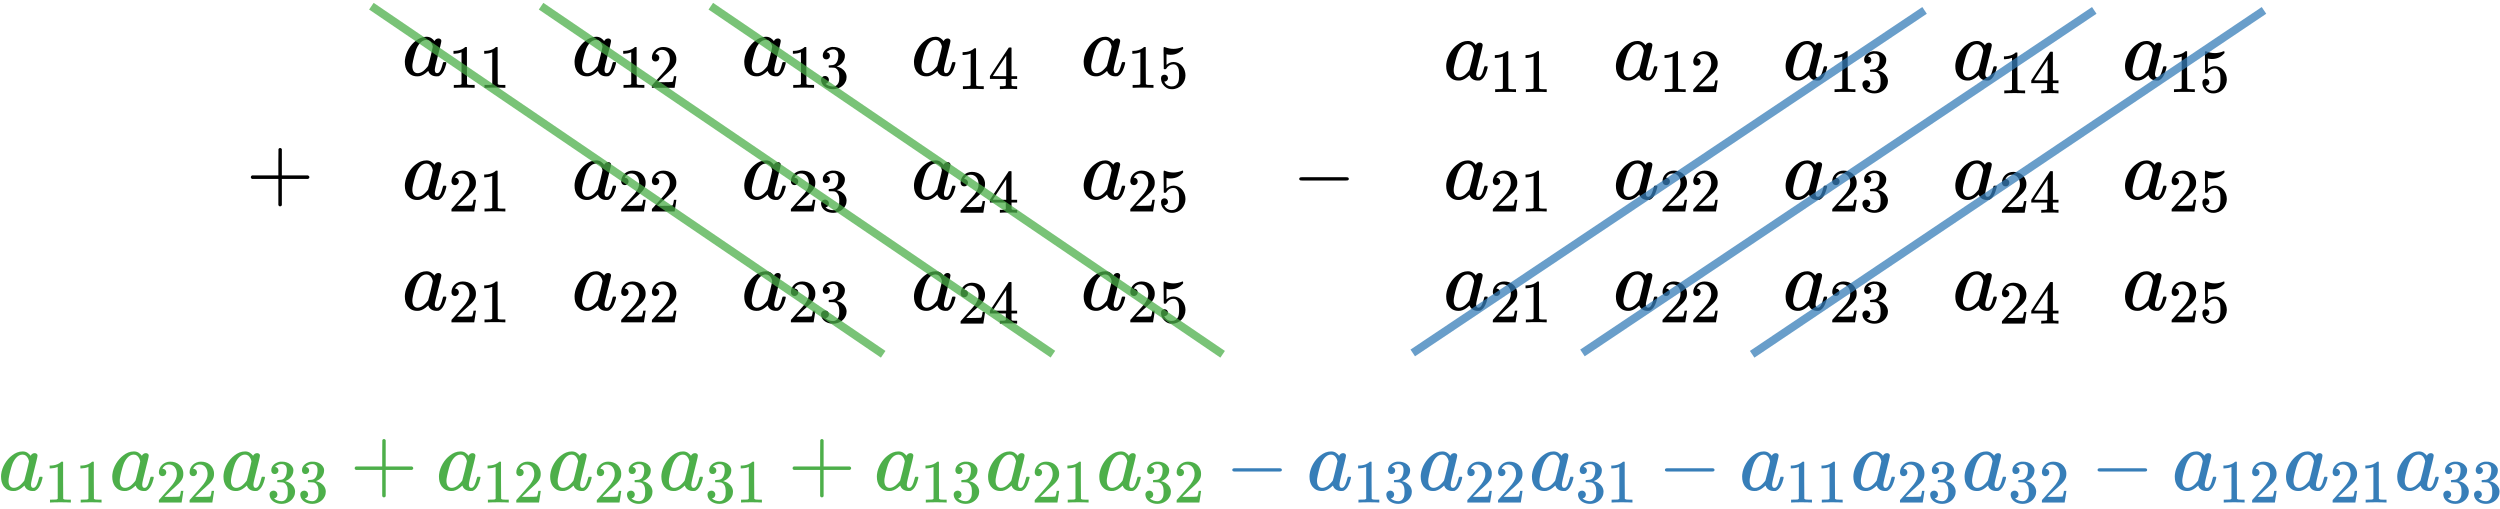
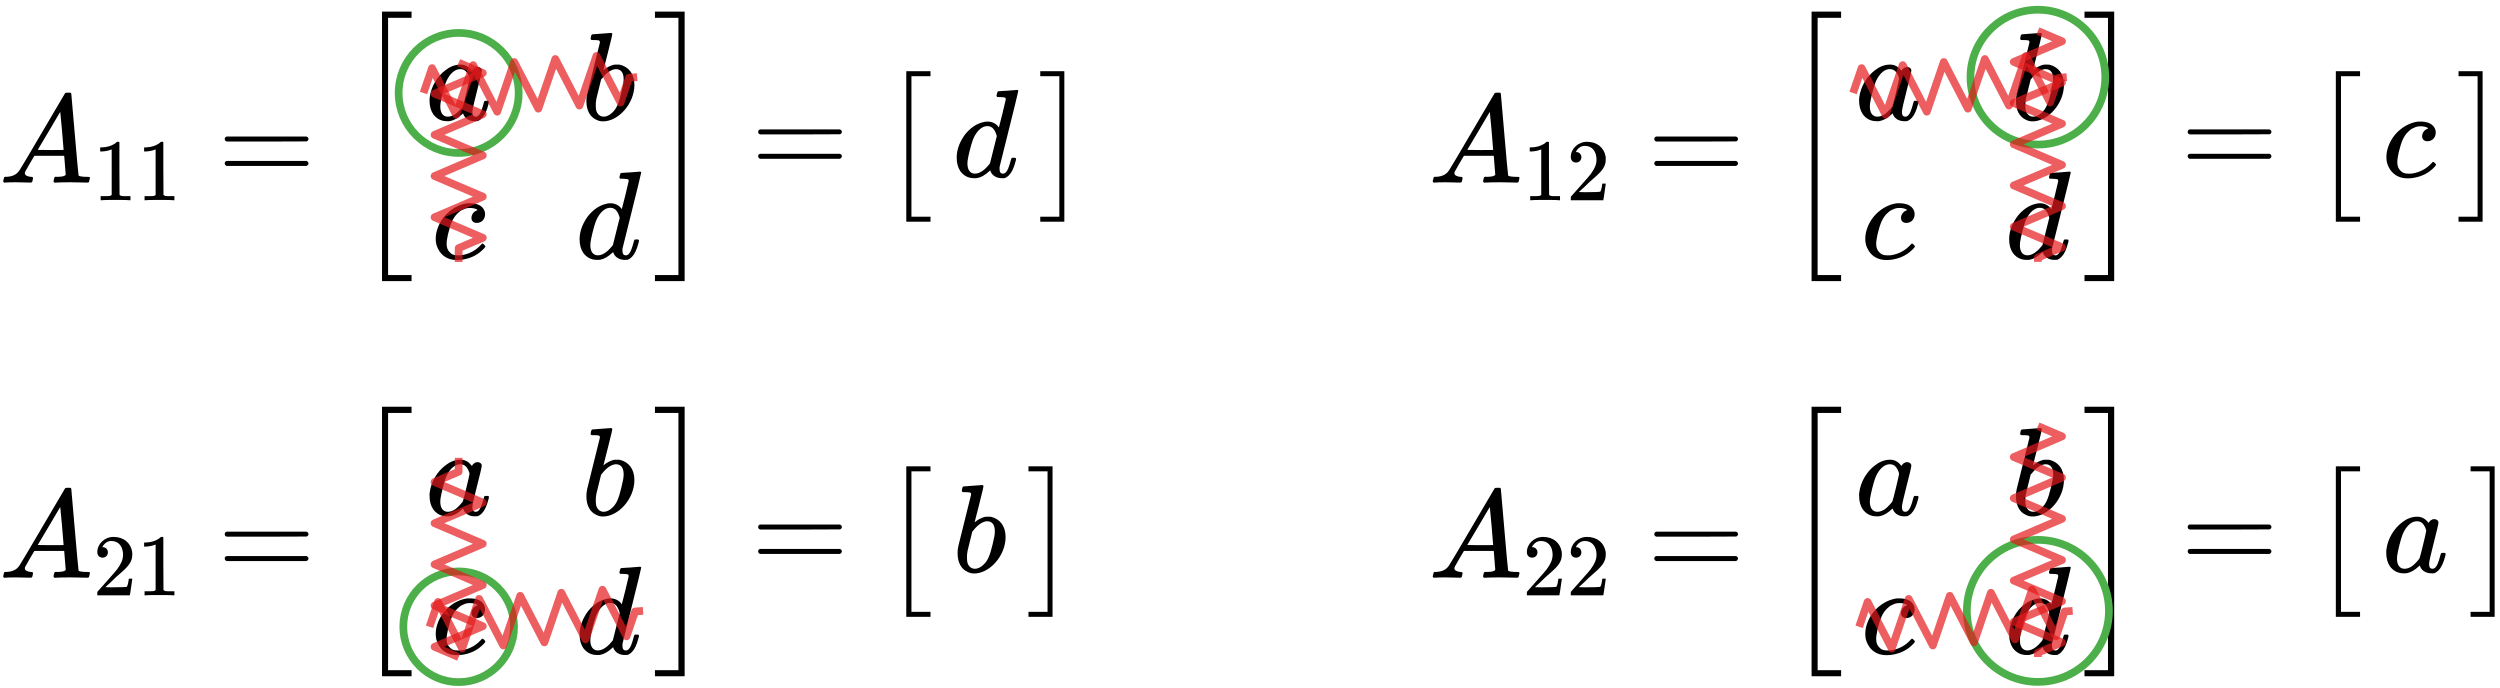
- <svg xmlns="http://www.w3.org/2000/svg" xmlns:xlink="http://www.w3.org/1999/xlink" width="369pt" height="75pt" viewBox="0 0 369 75" version="1.1">
+ <svg xmlns="http://www.w3.org/2000/svg" xmlns:xlink="http://www.w3.org/1999/xlink" width="258pt" height="71pt" viewBox="0 0 258 71" version="1.1">
  <defs>
    <g>
      <symbol overflow="visible" id="glyph0-0">
        <path style="stroke:none;" d="M 0.641 0 L 2.594 0 L 2.594 -6.906 L 0.641 -6.906 Z M 1.297 -0.641 L 1.297 -6.25 L 1.938 -6.25 L 1.938 -0.641 Z M 1.297 -0.641 " />
      </symbol>
      <symbol overflow="visible" id="glyph0-1">
+         <path style="stroke:none;" d="M 0.547 0 L 0.641 0 C 0.906 -0.031 1.344 -0.031 1.828 -0.031 C 2.312 -0.031 2.812 0 3.25 0 C 3.438 0 3.453 -0.047 3.5 -0.281 C 3.516 -0.359 3.531 -0.422 3.531 -0.469 C 3.531 -0.562 3.469 -0.594 3.297 -0.594 C 2.984 -0.625 2.688 -0.734 2.688 -0.969 C 2.688 -1.016 2.703 -1.094 2.75 -1.172 C 2.766 -1.219 2.984 -1.594 3.219 -2 L 3.672 -2.766 L 6.75 -2.766 L 6.906 -0.812 C 6.781 -0.625 6.438 -0.609 6.078 -0.594 L 5.812 -0.594 L 5.766 -0.562 C 5.734 -0.516 5.719 -0.484 5.688 -0.344 C 5.625 -0.094 5.641 -0.094 5.734 0 L 5.891 0 C 6.266 -0.031 6.875 -0.031 7.484 -0.031 C 8.109 -0.031 8.625 0 9.125 0 C 9.312 0 9.312 -0.047 9.359 -0.281 C 9.391 -0.391 9.406 -0.438 9.406 -0.469 C 9.406 -0.594 9.328 -0.594 9.078 -0.594 C 8.766 -0.594 8.297 -0.625 8.234 -0.734 C 8.188 -0.797 7.5 -9.109 7.484 -9.141 C 7.484 -9.203 7.438 -9.234 7.406 -9.281 L 7.188 -9.281 C 6.891 -9.281 6.859 -9.281 6.781 -9.125 C 6.656 -8.953 2.25 -1.375 2.125 -1.25 C 1.844 -0.828 1.422 -0.625 0.797 -0.594 L 0.625 -0.594 L 0.562 -0.562 C 0.547 -0.516 0.453 -0.219 0.453 -0.141 C 0.453 -0.078 0.5 -0.031 0.547 0 Z M 6.688 -3.375 C 6.688 -3.359 6.078 -3.359 5.344 -3.359 L 4.016 -3.375 L 5.188 -5.344 C 6.234 -7.125 6.344 -7.312 6.344 -7.281 C 6.359 -7.266 6.688 -3.578 6.688 -3.375 Z M 6.688 -3.375 " />
+       </symbol>
+       <symbol overflow="visible" id="glyph0-2">
        <path style="stroke:none;" d="M 6.312 -1.984 L 6.25 -1.984 C 6.062 -1.984 6.078 -1.969 6 -1.703 C 5.812 -1 5.672 -0.641 5.469 -0.453 C 5.375 -0.391 5.312 -0.344 5.203 -0.344 C 4.906 -0.344 4.844 -0.562 4.844 -0.875 C 4.844 -1.328 5.812 -4.75 5.812 -5.109 C 5.812 -5.328 5.594 -5.469 5.391 -5.469 C 5.109 -5.469 4.906 -5.297 4.797 -5.078 C 4.516 -5.422 4.188 -5.719 3.625 -5.719 C 3.016 -5.719 2.5 -5.484 2.047 -5.125 C 1.25 -4.531 0.562 -3.453 0.438 -2.312 C 0.422 -2.234 0.422 -2.141 0.422 -2.031 C 0.422 -1.406 0.547 -0.984 0.812 -0.578 C 1.125 -0.188 1.531 0.125 2.234 0.125 C 2.359 0.125 2.469 0.125 2.547 0.109 C 2.969 0.031 3.375 -0.219 3.781 -0.594 C 3.875 -0.672 3.875 -0.688 3.891 -0.656 C 3.891 -0.641 3.922 -0.562 3.953 -0.5 C 4.141 -0.125 4.547 0.125 5.094 0.125 C 5.281 0.125 5.297 0.125 5.406 0.109 C 5.562 0.031 5.672 -0.031 5.812 -0.172 C 6.094 -0.453 6.328 -0.922 6.516 -1.672 C 6.547 -1.781 6.547 -1.828 6.547 -1.859 C 6.547 -1.984 6.5 -1.984 6.312 -1.984 Z M 1.531 -1.375 C 1.531 -1.484 1.547 -1.578 1.547 -1.672 C 1.609 -2.141 1.891 -3.297 2.078 -3.797 C 2.312 -4.438 2.844 -5.25 3.594 -5.25 C 3.984 -5.25 4.234 -5.031 4.406 -4.688 C 4.453 -4.578 4.547 -4.359 4.547 -4.25 C 4.547 -4.109 3.906 -1.484 3.859 -1.422 C 3.797 -1.297 3.344 -0.797 3.125 -0.641 C 2.844 -0.438 2.562 -0.344 2.312 -0.344 C 1.781 -0.344 1.531 -0.781 1.531 -1.375 Z M 1.531 -1.375 " />
+       </symbol>
+       <symbol overflow="visible" id="glyph0-3">
+         <path style="stroke:none;" d="M 1.156 -8.844 C 1.125 -8.844 1.094 -8.828 1.078 -8.812 C 1.031 -8.781 1.016 -8.75 0.984 -8.594 C 0.938 -8.391 0.938 -8.344 1 -8.297 C 1.031 -8.25 1.031 -8.25 1.312 -8.25 C 1.688 -8.234 1.938 -8.281 1.906 -7.984 C 1.906 -7.969 0.594 -2.703 0.594 -2.688 C 0.531 -2.391 0.516 -2.234 0.516 -1.938 C 0.516 -1 0.891 -0.312 1.531 -0.031 C 1.766 0.094 1.984 0.141 2.234 0.141 C 3.812 0.141 5.469 -1.672 5.469 -3.625 C 5.469 -4.766 4.875 -5.484 3.984 -5.703 C 3.906 -5.719 3.797 -5.719 3.672 -5.719 C 3.531 -5.719 3.422 -5.719 3.344 -5.703 C 3.016 -5.625 2.641 -5.438 2.359 -5.203 C 2.312 -5.156 2.281 -5.141 2.281 -5.172 C 2.281 -5.188 2.5 -6.016 2.75 -7.016 C 3.141 -8.547 3.188 -8.812 3.188 -8.875 C 3.188 -8.953 3.109 -8.984 3.031 -8.984 C 3 -8.984 1.172 -8.844 1.156 -8.844 Z M 4.359 -4.203 C 4.359 -3.859 4.297 -3.562 4.125 -2.844 C 3.828 -1.625 3.609 -1.156 3.172 -0.75 C 2.891 -0.484 2.578 -0.344 2.312 -0.344 C 2.109 -0.344 1.938 -0.406 1.781 -0.547 C 1.547 -0.781 1.484 -1.016 1.484 -1.484 C 1.484 -1.75 1.484 -1.859 1.547 -2.203 C 1.594 -2.406 2.016 -4.109 2.031 -4.172 C 2.047 -4.188 2.078 -4.25 2.141 -4.297 C 2.531 -4.812 2.984 -5.141 3.406 -5.234 C 3.453 -5.234 3.516 -5.25 3.562 -5.25 C 4.141 -5.25 4.359 -4.812 4.359 -4.203 Z M 4.359 -4.203 " />
+       </symbol>
+       <symbol overflow="visible" id="glyph0-4">
+         <path style="stroke:none;" d="M 5.266 -1.562 C 5.219 -1.562 5.188 -1.531 5.109 -1.438 C 4.594 -0.859 3.906 -0.484 3.109 -0.359 C 3 -0.344 2.844 -0.344 2.703 -0.344 C 2.297 -0.344 2.094 -0.438 1.906 -0.641 C 1.672 -0.859 1.562 -1.125 1.562 -1.547 C 1.562 -1.797 1.625 -2.125 1.703 -2.516 C 1.984 -3.672 2.219 -4.203 2.672 -4.656 C 2.844 -4.828 3.016 -4.969 3.219 -5.047 C 3.5 -5.188 3.672 -5.234 3.969 -5.234 C 4.531 -5.234 4.75 -5.047 4.75 -5.016 L 4.734 -5 C 4.734 -5 4.656 -4.969 4.594 -4.938 C 4.312 -4.812 4.125 -4.5 4.125 -4.203 C 4.125 -3.891 4.344 -3.688 4.656 -3.688 C 5.172 -3.688 5.531 -4.062 5.531 -4.594 C 5.531 -5.016 5.266 -5.391 4.812 -5.578 C 4.562 -5.672 4.266 -5.719 3.969 -5.719 C 3.891 -5.719 3.797 -5.719 3.719 -5.719 C 2.438 -5.562 1.188 -4.578 0.688 -3.281 C 0.516 -2.844 0.438 -2.469 0.438 -2.062 C 0.438 -1.625 0.516 -1.328 0.688 -1 C 1.016 -0.328 1.672 0.141 2.609 0.141 C 2.781 0.141 2.984 0.125 3.125 0.109 C 3.906 0 4.609 -0.297 5.156 -0.797 C 5.297 -0.922 5.562 -1.172 5.562 -1.266 C 5.562 -1.328 5.344 -1.562 5.266 -1.562 Z M 5.266 -1.562 " />
+       </symbol>
+       <symbol overflow="visible" id="glyph0-5">
+         <path style="stroke:none;" d="M 5.672 -8.906 C 5.188 -8.891 4.766 -8.844 4.734 -8.844 C 4.641 -8.844 4.609 -8.75 4.578 -8.594 C 4.5 -8.312 4.531 -8.344 4.625 -8.25 L 4.891 -8.25 C 5.188 -8.234 5.344 -8.219 5.422 -8.188 C 5.484 -8.141 5.484 -8.094 5.484 -7.984 C 5.484 -7.906 4.812 -5.188 4.781 -5.125 C 4.781 -5.109 4.766 -5.109 4.719 -5.188 C 4.5 -5.5 4.062 -5.719 3.625 -5.719 C 3.453 -5.719 3.281 -5.703 3.094 -5.641 C 2.438 -5.484 1.828 -5.047 1.312 -4.422 C 0.875 -3.844 0.422 -2.984 0.422 -2.031 C 0.422 -1.406 0.547 -0.984 0.812 -0.578 C 1.125 -0.188 1.531 0.125 2.234 0.125 C 2.359 0.125 2.469 0.125 2.547 0.109 C 2.969 0.031 3.375 -0.219 3.781 -0.594 C 3.875 -0.672 3.875 -0.688 3.891 -0.656 C 3.891 -0.641 3.922 -0.562 3.953 -0.5 C 4.141 -0.125 4.547 0.125 5.094 0.125 C 5.281 0.125 5.297 0.125 5.406 0.109 C 5.562 0.031 5.672 -0.031 5.812 -0.172 C 6.094 -0.453 6.328 -0.922 6.516 -1.672 C 6.547 -1.781 6.547 -1.828 6.547 -1.875 C 6.547 -1.969 6.484 -1.984 6.312 -1.984 L 6.25 -1.984 C 6.062 -1.984 6.078 -1.969 6 -1.703 C 5.812 -1 5.672 -0.641 5.469 -0.453 C 5.375 -0.391 5.312 -0.344 5.203 -0.344 C 4.906 -0.344 4.844 -0.562 4.844 -0.875 C 4.844 -0.953 4.844 -1.016 4.859 -1.078 C 4.891 -1.25 6.781 -8.734 6.781 -8.891 C 6.781 -8.969 6.688 -8.984 6.625 -8.984 C 6.578 -8.984 6.156 -8.953 5.672 -8.906 Z M 4.562 -4.219 L 3.859 -1.406 L 3.75 -1.266 C 3.438 -0.875 2.891 -0.344 2.312 -0.344 C 1.781 -0.344 1.531 -0.781 1.531 -1.375 C 1.531 -1.484 1.547 -1.578 1.547 -1.672 C 1.609 -2.141 1.891 -3.297 2.078 -3.797 C 2.312 -4.438 2.844 -5.25 3.594 -5.25 C 4.156 -5.25 4.406 -4.781 4.562 -4.219 Z M 4.562 -4.219 " />
      </symbol>
      <symbol overflow="visible" id="glyph1-0">
        <path style="stroke:none;" d="M 0.453 0 L 1.812 0 L 1.812 -4.828 L 0.453 -4.828 Z M 0.906 -0.453 L 0.906 -4.375 L 1.359 -4.375 L 1.359 -0.453 Z M 0.906 -0.453 " />
      </symbol>
      <symbol overflow="visible" id="glyph1-1">
        <path style="stroke:none;" d="M 3.766 0 L 3.875 0 L 3.875 -0.422 L 3.328 -0.422 C 3.062 -0.422 2.875 -0.422 2.75 -0.547 L 2.734 -3.266 L 2.734 -5.984 C 2.688 -6.031 2.703 -6.031 2.578 -6.031 C 2.5 -6.031 2.5 -6.031 2.469 -6.016 C 2.422 -5.969 2.281 -5.844 2.188 -5.797 C 1.859 -5.594 1.438 -5.469 0.922 -5.453 L 0.75 -5.453 L 0.75 -5.031 L 0.922 -5.031 C 1.266 -5.047 1.594 -5.109 1.859 -5.219 C 1.891 -5.234 1.922 -5.234 1.938 -5.234 L 1.938 -0.547 C 1.859 -0.5 1.828 -0.453 1.719 -0.438 C 1.609 -0.422 1.297 -0.422 1.031 -0.422 L 0.797 -0.422 L 0.797 0 L 0.906 0 C 1.062 -0.031 2.047 -0.031 2.328 -0.031 C 2.625 -0.031 3.609 -0.031 3.766 0 Z M 3.766 0 " />
      </symbol>
      <symbol overflow="visible" id="glyph1-2">
        <path style="stroke:none;" d="M 1 -3.891 C 1.328 -3.891 1.547 -4.141 1.547 -4.438 C 1.547 -4.719 1.344 -4.969 1.031 -4.969 C 1 -4.969 0.984 -4.969 0.984 -4.984 C 0.984 -5 1.031 -5.062 1.062 -5.141 C 1.266 -5.422 1.516 -5.609 1.922 -5.609 C 2.703 -5.609 3.109 -4.969 3.109 -4.203 C 3.109 -3.672 2.906 -3.25 2.5 -2.688 C 2.297 -2.438 2.25 -2.375 1.234 -1.234 C 0.828 -0.781 0.484 -0.391 0.469 -0.375 C 0.453 -0.359 0.453 -0.328 0.453 -0.172 L 0.453 0 L 3.812 0 L 3.812 -0.031 C 3.844 -0.078 4.047 -1.625 4.062 -1.688 L 4.062 -1.719 L 3.703 -1.719 L 3.703 -1.688 C 3.641 -1.281 3.625 -1.203 3.578 -1.062 C 3.547 -0.984 3.516 -0.891 3.484 -0.875 C 3.438 -0.859 2.891 -0.828 1.969 -0.828 L 1.281 -0.844 L 1.828 -1.344 C 2.438 -1.938 2.406 -1.906 2.734 -2.188 C 3.328 -2.703 3.562 -2.953 3.75 -3.219 C 3.969 -3.547 4.062 -3.812 4.062 -4.219 C 4.062 -4.328 4.062 -4.438 4.047 -4.516 C 3.891 -5.406 3.188 -6.031 2.125 -6.031 C 1.203 -6.031 0.453 -5.312 0.453 -4.453 C 0.453 -4.141 0.656 -3.891 1 -3.891 Z M 1 -3.891 " />
      </symbol>
-       <symbol overflow="visible" id="glyph1-3">
-         <path style="stroke:none;" d="M 1.156 -4.203 C 1.484 -4.203 1.688 -4.438 1.688 -4.719 C 1.688 -4.969 1.5 -5.219 1.266 -5.234 C 1.219 -5.25 1.203 -5.25 1.203 -5.25 C 1.188 -5.266 1.312 -5.391 1.375 -5.422 C 1.594 -5.578 1.906 -5.672 2.172 -5.672 C 2.359 -5.672 2.469 -5.641 2.594 -5.547 C 2.844 -5.406 2.922 -5.156 2.922 -4.766 C 2.922 -4.062 2.656 -3.438 2.109 -3.359 C 2.047 -3.359 1.609 -3.312 1.578 -3.312 C 1.562 -3.312 1.547 -3.312 1.531 -3.297 C 1.5 -3.266 1.5 -3.266 1.5 -3.156 C 1.5 -3.047 1.5 -3.031 1.516 -3.016 L 1.547 -2.984 L 1.938 -2.984 C 2.344 -2.969 2.344 -2.969 2.484 -2.922 C 2.844 -2.734 3.062 -2.328 3.062 -1.766 L 3.062 -1.594 C 3.062 -1.141 3.031 -0.891 2.906 -0.672 C 2.75 -0.359 2.469 -0.188 2.156 -0.188 C 1.719 -0.188 1.312 -0.359 1.031 -0.594 L 1.094 -0.609 C 1.359 -0.688 1.531 -0.891 1.531 -1.172 C 1.531 -1.5 1.281 -1.75 0.953 -1.75 C 0.641 -1.75 0.375 -1.516 0.375 -1.172 C 0.375 -1.047 0.406 -0.875 0.469 -0.734 C 0.688 -0.172 1.359 0.203 2.156 0.203 C 2.984 0.203 3.688 -0.266 3.969 -0.875 C 4.094 -1.109 4.141 -1.344 4.141 -1.594 C 4.141 -2.109 3.859 -2.562 3.406 -2.859 C 3.016 -3.109 2.703 -3.125 2.703 -3.156 C 2.703 -3.156 2.719 -3.156 2.734 -3.172 C 3.375 -3.406 3.891 -4 3.891 -4.734 C 3.891 -4.828 3.891 -4.906 3.875 -4.969 C 3.766 -5.344 3.516 -5.625 3.125 -5.828 C 2.922 -5.922 2.734 -5.984 2.516 -6.016 C 2.422 -6.031 2.25 -6.031 2.109 -6.031 L 1.969 -6.031 C 1.312 -5.938 0.625 -5.484 0.625 -4.75 C 0.625 -4.438 0.812 -4.203 1.156 -4.203 Z M 1.156 -4.203 " />
-       </symbol>
-       <symbol overflow="visible" id="glyph1-4">
-         <path style="stroke:none;" d="M 4.188 0 L 4.266 0 L 4.266 -0.422 L 4 -0.422 C 3.641 -0.422 3.547 -0.438 3.484 -0.484 C 3.438 -0.547 3.438 -0.531 3.438 -1.031 L 3.438 -1.5 L 4.266 -1.5 L 4.266 -1.906 L 3.438 -1.906 L 3.438 -6.078 L 3.375 -6.141 L 3.219 -6.141 C 3.062 -6.141 3.047 -6.141 3.031 -6.125 C 3.016 -6.109 2.484 -5.312 1.625 -4 L 0.25 -1.906 L 0.25 -1.5 L 2.594 -1.5 L 2.594 -1.047 C 2.594 -0.734 2.594 -0.578 2.594 -0.547 C 2.578 -0.516 2.531 -0.469 2.484 -0.469 C 2.406 -0.438 2.297 -0.422 2 -0.422 L 1.719 -0.422 L 1.719 0 L 1.797 0 C 1.938 -0.031 2.766 -0.031 3.016 -0.031 C 3.25 -0.031 4.062 -0.031 4.188 0 Z M 2.656 -1.906 L 1.656 -1.906 L 0.672 -1.922 L 2.656 -4.938 Z M 2.656 -1.906 " />
-       </symbol>
-       <symbol overflow="visible" id="glyph1-5">
-         <path style="stroke:none;" d="M 0.969 -1.938 C 0.672 -1.938 0.453 -1.75 0.453 -1.391 C 0.453 -1.344 0.469 -1.281 0.469 -1.219 C 0.5 -0.922 0.609 -0.641 0.812 -0.422 C 0.875 -0.328 1.031 -0.172 1.109 -0.125 C 1.375 0.094 1.656 0.203 2.078 0.203 C 3.219 0.203 4.062 -0.734 4.062 -1.828 C 4.062 -2.781 3.484 -3.562 2.688 -3.766 C 2.578 -3.781 2.453 -3.812 2.312 -3.812 C 1.844 -3.812 1.547 -3.609 1.266 -3.391 L 1.266 -4.953 L 1.344 -4.938 C 1.5 -4.891 1.688 -4.875 1.859 -4.875 C 2.734 -4.875 3.312 -5.266 3.719 -5.75 L 3.719 -5.875 C 3.719 -5.984 3.703 -6.031 3.641 -6.031 C 3.609 -6.031 3.578 -6.031 3.531 -6 C 3.141 -5.844 2.719 -5.75 2.297 -5.75 C 1.828 -5.75 1.453 -5.844 1.094 -5.984 C 1 -6.016 0.938 -6.031 0.922 -6.031 C 0.922 -6.031 0.891 -6.031 0.891 -6.016 C 0.844 -6.016 0.828 -5.859 0.828 -5.516 C 0.828 -5.25 0.844 -4.891 0.844 -4.391 C 0.844 -2.984 0.844 -2.844 0.859 -2.812 C 0.875 -2.766 0.906 -2.75 1.031 -2.75 C 1.172 -2.75 1.188 -2.766 1.234 -2.844 C 1.438 -3.203 1.812 -3.469 2.297 -3.469 C 2.594 -3.469 2.734 -3.344 2.875 -3.156 C 3.062 -2.922 3.125 -2.594 3.125 -1.906 C 3.125 -1.344 3.078 -0.984 2.953 -0.75 C 2.781 -0.406 2.5 -0.203 2.031 -0.203 C 1.5 -0.203 1.125 -0.5 0.953 -0.875 L 0.922 -0.922 L 0.984 -0.922 C 1.219 -0.922 1.484 -1.125 1.484 -1.406 C 1.484 -1.719 1.266 -1.938 0.969 -1.938 Z M 0.969 -1.938 " />
-       </symbol>
      <symbol overflow="visible" id="glyph2-0">
        <path style="stroke:none;" d="M 0.641 0 L 2.594 0 L 2.594 -6.906 L 0.641 -6.906 Z M 1.297 -0.641 L 1.297 -6.25 L 1.938 -6.25 L 1.938 -0.641 Z M 1.297 -0.641 " />
      </symbol>
      <symbol overflow="visible" id="glyph2-1">
-         <path style="stroke:none;" d="M 0.719 -3.234 C 0.719 -3.094 0.797 -3.031 0.906 -2.984 L 4.781 -2.984 L 4.781 0.875 C 4.828 0.984 4.891 1.062 5.031 1.062 C 5.188 1.062 5.25 0.984 5.297 0.875 L 5.297 -2.984 L 9.156 -2.984 C 9.266 -3.031 9.359 -3.094 9.359 -3.234 C 9.359 -3.375 9.266 -3.453 9.156 -3.5 L 5.297 -3.5 L 5.297 -7.359 C 5.25 -7.469 5.172 -7.547 5.031 -7.547 C 4.906 -7.547 4.844 -7.453 4.797 -7.391 L 4.781 -5.438 L 4.781 -3.5 L 0.906 -3.5 C 0.797 -3.453 0.719 -3.375 0.719 -3.234 Z M 0.719 -3.234 " />
+         <path style="stroke:none;" d="M 0.719 -4.5 C 0.719 -4.344 0.797 -4.281 0.938 -4.234 L 5.047 -4.234 L 9.172 -4.25 C 9.266 -4.297 9.359 -4.359 9.359 -4.5 C 9.359 -4.641 9.266 -4.703 9.156 -4.75 L 0.906 -4.75 C 0.797 -4.703 0.719 -4.641 0.719 -4.5 Z M 0.719 -1.984 C 0.719 -1.844 0.797 -1.781 0.906 -1.719 L 9.156 -1.719 C 9.266 -1.781 9.359 -1.844 9.359 -1.984 C 9.359 -2.141 9.25 -2.172 9.172 -2.234 L 0.938 -2.234 C 0.797 -2.203 0.719 -2.141 0.719 -1.984 Z M 0.719 -1.984 " />
      </symbol>
      <symbol overflow="visible" id="glyph3-0">
        <path style="stroke:none;" d="" />
      </symbol>
      <symbol overflow="visible" id="glyph3-1">
-         <path style="stroke:none;" d="M 7.875 -2.75 C 8.078 -2.75 8.297 -2.75 8.297 -2.984 C 8.297 -3.234 8.078 -3.234 7.875 -3.234 L 1.406 -3.234 C 1.203 -3.234 0.984 -3.234 0.984 -2.984 C 0.984 -2.75 1.203 -2.75 1.406 -2.75 Z M 7.875 -2.75 " />
-       </symbol>
-     </g>
+         <path style="stroke:none;" d="M 2.906 27.344 L 5.953 27.344 L 5.953 26.719 L 3.531 26.719 L 3.531 0.172 L 5.953 0.172 L 5.953 -0.469 L 2.906 -0.469 Z M 2.906 27.344 " />
+       </symbol>
+       <symbol overflow="visible" id="glyph3-2">
+         <path style="stroke:none;" d="M 2.578 26.719 L 0.156 26.719 L 0.156 27.344 L 3.219 27.344 L 3.219 -0.469 L 0.156 -0.469 L 0.156 0.172 L 2.578 0.172 Z M 2.578 26.719 " />
+       </symbol>
+       <symbol overflow="visible" id="glyph4-0">
+         <path style="stroke:none;" d="" />
+       </symbol>
+       <symbol overflow="visible" id="glyph4-1">
+         <path style="stroke:none;" d="M 2.609 15.016 L 5.109 15.016 L 5.109 14.5 L 3.141 14.5 L 3.141 0 L 5.109 0 L 5.109 -0.516 L 2.609 -0.516 Z M 2.609 15.016 " />
+       </symbol>
+       <symbol overflow="visible" id="glyph4-2">
+         <path style="stroke:none;" d="M 2.766 15.016 L 2.766 -0.516 L 0.281 -0.516 L 0.281 0 L 2.25 0 L 2.25 14.5 L 0.281 14.5 L 0.281 15.016 Z M 2.766 15.016 " />
+       </symbol>
+     </g>
+     <clipPath id="clip1">
+       <path d="M 202 0.605 L 218 0.605 L 218 16 L 202 16 Z M 202 0.605 " />
+     </clipPath>
  </defs>
  <g id="surface1">
    <g style="fill:rgb(0%,0%,0%);fill-opacity:1;">
-       <use xlink:href="#glyph0-1" x="59.333" y="11.143" />
-     </g>
-     <g style="fill:rgb(0%,0%,0%);fill-opacity:1;">
-       <use xlink:href="#glyph1-1" x="66.184" y="12.963" />
-       <use xlink:href="#glyph1-1" x="70.717" y="12.963" />
-     </g>
-     <g style="fill:rgb(0%,0%,0%);fill-opacity:1;">
-       <use xlink:href="#glyph0-1" x="84.381" y="11.143" />
-     </g>
-     <g style="fill:rgb(0%,0%,0%);fill-opacity:1;">
-       <use xlink:href="#glyph1-1" x="91.233" y="12.963" />
-       <use xlink:href="#glyph1-2" x="95.766" y="12.963" />
-     </g>
-     <g style="fill:rgb(0%,0%,0%);fill-opacity:1;">
-       <use xlink:href="#glyph0-1" x="109.43" y="11.143" />
-     </g>
-     <g style="fill:rgb(0%,0%,0%);fill-opacity:1;">
-       <use xlink:href="#glyph1-1" x="116.281" y="12.963" />
-       <use xlink:href="#glyph1-3" x="120.814" y="12.963" />
-     </g>
-     <g style="fill:rgb(0%,0%,0%);fill-opacity:1;">
-       <use xlink:href="#glyph0-1" x="134.479" y="11.143" />
-     </g>
-     <g style="fill:rgb(0%,0%,0%);fill-opacity:1;">
-       <use xlink:href="#glyph1-1" x="141.33" y="13.149" />
-       <use xlink:href="#glyph1-4" x="145.863" y="13.149" />
-     </g>
-     <g style="fill:rgb(0%,0%,0%);fill-opacity:1;">
-       <use xlink:href="#glyph0-1" x="159.528" y="11.143" />
-     </g>
-     <g style="fill:rgb(0%,0%,0%);fill-opacity:1;">
-       <use xlink:href="#glyph1-1" x="166.379" y="12.963" />
-       <use xlink:href="#glyph1-5" x="170.912" y="12.963" />
-     </g>
-     <g style="fill:rgb(0%,0%,0%);fill-opacity:1;">
-       <use xlink:href="#glyph2-1" x="36.305" y="29.392" />
-     </g>
-     <g style="fill:rgb(0%,0%,0%);fill-opacity:1;">
-       <use xlink:href="#glyph0-1" x="59.333" y="29.392" />
-     </g>
-     <g style="fill:rgb(0%,0%,0%);fill-opacity:1;">
-       <use xlink:href="#glyph1-2" x="66.184" y="31.213" />
-       <use xlink:href="#glyph1-1" x="70.717" y="31.213" />
-     </g>
-     <g style="fill:rgb(0%,0%,0%);fill-opacity:1;">
-       <use xlink:href="#glyph0-1" x="84.381" y="29.392" />
-     </g>
-     <g style="fill:rgb(0%,0%,0%);fill-opacity:1;">
-       <use xlink:href="#glyph1-2" x="91.233" y="31.213" />
-       <use xlink:href="#glyph1-2" x="95.766" y="31.213" />
-     </g>
-     <g style="fill:rgb(0%,0%,0%);fill-opacity:1;">
-       <use xlink:href="#glyph0-1" x="109.43" y="29.392" />
-     </g>
-     <g style="fill:rgb(0%,0%,0%);fill-opacity:1;">
-       <use xlink:href="#glyph1-2" x="116.281" y="31.213" />
-       <use xlink:href="#glyph1-3" x="120.814" y="31.213" />
-     </g>
-     <g style="fill:rgb(0%,0%,0%);fill-opacity:1;">
-       <use xlink:href="#glyph0-1" x="134.479" y="29.392" />
-     </g>
-     <g style="fill:rgb(0%,0%,0%);fill-opacity:1;">
-       <use xlink:href="#glyph1-2" x="141.33" y="31.398" />
-       <use xlink:href="#glyph1-4" x="145.863" y="31.398" />
-     </g>
-     <g style="fill:rgb(0%,0%,0%);fill-opacity:1;">
-       <use xlink:href="#glyph0-1" x="159.528" y="29.392" />
-     </g>
-     <g style="fill:rgb(0%,0%,0%);fill-opacity:1;">
-       <use xlink:href="#glyph1-2" x="166.379" y="31.213" />
-       <use xlink:href="#glyph1-5" x="170.912" y="31.213" />
-     </g>
-     <g style="fill:rgb(0%,0%,0%);fill-opacity:1;">
-       <use xlink:href="#glyph0-1" x="59.333" y="45.757" />
-     </g>
-     <g style="fill:rgb(0%,0%,0%);fill-opacity:1;">
-       <use xlink:href="#glyph1-2" x="66.184" y="47.577" />
-       <use xlink:href="#glyph1-1" x="70.717" y="47.577" />
-     </g>
-     <g style="fill:rgb(0%,0%,0%);fill-opacity:1;">
-       <use xlink:href="#glyph0-1" x="84.381" y="45.757" />
-     </g>
-     <g style="fill:rgb(0%,0%,0%);fill-opacity:1;">
-       <use xlink:href="#glyph1-2" x="91.233" y="47.577" />
-       <use xlink:href="#glyph1-2" x="95.766" y="47.577" />
-     </g>
-     <g style="fill:rgb(0%,0%,0%);fill-opacity:1;">
-       <use xlink:href="#glyph0-1" x="109.43" y="45.757" />
-     </g>
-     <g style="fill:rgb(0%,0%,0%);fill-opacity:1;">
-       <use xlink:href="#glyph1-2" x="116.281" y="47.577" />
-       <use xlink:href="#glyph1-3" x="120.814" y="47.577" />
-     </g>
-     <g style="fill:rgb(0%,0%,0%);fill-opacity:1;">
-       <use xlink:href="#glyph0-1" x="134.479" y="45.757" />
-     </g>
-     <g style="fill:rgb(0%,0%,0%);fill-opacity:1;">
-       <use xlink:href="#glyph1-2" x="141.33" y="47.763" />
-       <use xlink:href="#glyph1-4" x="145.863" y="47.763" />
-     </g>
-     <g style="fill:rgb(0%,0%,0%);fill-opacity:1;">
-       <use xlink:href="#glyph0-1" x="159.528" y="45.757" />
-     </g>
-     <g style="fill:rgb(0%,0%,0%);fill-opacity:1;">
-       <use xlink:href="#glyph1-2" x="166.379" y="47.577" />
-       <use xlink:href="#glyph1-5" x="170.912" y="47.577" />
-     </g>
-     <g style="fill:rgb(0%,0%,0%);fill-opacity:1;">
-       <use xlink:href="#glyph0-1" x="213.035" y="11.765" />
-     </g>
-     <g style="fill:rgb(0%,0%,0%);fill-opacity:1;">
-       <use xlink:href="#glyph1-1" x="219.887" y="13.586" />
-       <use xlink:href="#glyph1-1" x="224.42" y="13.586" />
-     </g>
-     <g style="fill:rgb(0%,0%,0%);fill-opacity:1;">
-       <use xlink:href="#glyph0-1" x="238.084" y="11.765" />
-     </g>
-     <g style="fill:rgb(0%,0%,0%);fill-opacity:1;">
-       <use xlink:href="#glyph1-1" x="244.935" y="13.586" />
-       <use xlink:href="#glyph1-2" x="249.468" y="13.586" />
-     </g>
-     <g style="fill:rgb(0%,0%,0%);fill-opacity:1;">
-       <use xlink:href="#glyph0-1" x="263.133" y="11.765" />
-     </g>
-     <g style="fill:rgb(0%,0%,0%);fill-opacity:1;">
-       <use xlink:href="#glyph1-1" x="269.984" y="13.586" />
-       <use xlink:href="#glyph1-3" x="274.517" y="13.586" />
-     </g>
-     <g style="fill:rgb(0%,0%,0%);fill-opacity:1;">
-       <use xlink:href="#glyph0-1" x="288.182" y="11.765" />
-     </g>
-     <g style="fill:rgb(0%,0%,0%);fill-opacity:1;">
-       <use xlink:href="#glyph1-1" x="295.033" y="13.771" />
-       <use xlink:href="#glyph1-4" x="299.566" y="13.771" />
-     </g>
-     <g style="fill:rgb(0%,0%,0%);fill-opacity:1;">
-       <use xlink:href="#glyph0-1" x="313.23" y="11.765" />
-     </g>
-     <g style="fill:rgb(0%,0%,0%);fill-opacity:1;">
-       <use xlink:href="#glyph1-1" x="320.082" y="13.586" />
-       <use xlink:href="#glyph1-5" x="324.615" y="13.586" />
-     </g>
-     <g style="fill:rgb(0%,0%,0%);fill-opacity:1;">
-       <use xlink:href="#glyph3-1" x="190.785" y="29.392" />
-     </g>
-     <g style="fill:rgb(0%,0%,0%);fill-opacity:1;">
-       <use xlink:href="#glyph0-1" x="213.035" y="29.392" />
-     </g>
-     <g style="fill:rgb(0%,0%,0%);fill-opacity:1;">
-       <use xlink:href="#glyph1-2" x="219.887" y="31.213" />
-       <use xlink:href="#glyph1-1" x="224.42" y="31.213" />
-     </g>
-     <g style="fill:rgb(0%,0%,0%);fill-opacity:1;">
-       <use xlink:href="#glyph0-1" x="238.084" y="29.392" />
-     </g>
-     <g style="fill:rgb(0%,0%,0%);fill-opacity:1;">
-       <use xlink:href="#glyph1-2" x="244.935" y="31.213" />
-       <use xlink:href="#glyph1-2" x="249.468" y="31.213" />
-     </g>
-     <g style="fill:rgb(0%,0%,0%);fill-opacity:1;">
-       <use xlink:href="#glyph0-1" x="263.133" y="29.392" />
-     </g>
-     <g style="fill:rgb(0%,0%,0%);fill-opacity:1;">
-       <use xlink:href="#glyph1-2" x="269.984" y="31.213" />
-       <use xlink:href="#glyph1-3" x="274.517" y="31.213" />
-     </g>
-     <g style="fill:rgb(0%,0%,0%);fill-opacity:1;">
-       <use xlink:href="#glyph0-1" x="288.182" y="29.392" />
-     </g>
-     <g style="fill:rgb(0%,0%,0%);fill-opacity:1;">
-       <use xlink:href="#glyph1-2" x="295.033" y="31.398" />
-       <use xlink:href="#glyph1-4" x="299.566" y="31.398" />
-     </g>
-     <g style="fill:rgb(0%,0%,0%);fill-opacity:1;">
-       <use xlink:href="#glyph0-1" x="313.23" y="29.392" />
-     </g>
-     <g style="fill:rgb(0%,0%,0%);fill-opacity:1;">
-       <use xlink:href="#glyph1-2" x="320.082" y="31.213" />
-       <use xlink:href="#glyph1-5" x="324.615" y="31.213" />
-     </g>
-     <g style="fill:rgb(0%,0%,0%);fill-opacity:1;">
-       <use xlink:href="#glyph0-1" x="213.035" y="45.757" />
-     </g>
-     <g style="fill:rgb(0%,0%,0%);fill-opacity:1;">
-       <use xlink:href="#glyph1-2" x="219.887" y="47.577" />
-       <use xlink:href="#glyph1-1" x="224.42" y="47.577" />
-     </g>
-     <g style="fill:rgb(0%,0%,0%);fill-opacity:1;">
-       <use xlink:href="#glyph0-1" x="238.084" y="45.757" />
-     </g>
-     <g style="fill:rgb(0%,0%,0%);fill-opacity:1;">
-       <use xlink:href="#glyph1-2" x="244.935" y="47.577" />
-       <use xlink:href="#glyph1-2" x="249.468" y="47.577" />
-     </g>
-     <g style="fill:rgb(0%,0%,0%);fill-opacity:1;">
-       <use xlink:href="#glyph0-1" x="263.133" y="45.757" />
-     </g>
-     <g style="fill:rgb(0%,0%,0%);fill-opacity:1;">
-       <use xlink:href="#glyph1-2" x="269.984" y="47.577" />
-       <use xlink:href="#glyph1-3" x="274.517" y="47.577" />
-     </g>
-     <g style="fill:rgb(0%,0%,0%);fill-opacity:1;">
-       <use xlink:href="#glyph0-1" x="288.182" y="45.757" />
-     </g>
-     <g style="fill:rgb(0%,0%,0%);fill-opacity:1;">
-       <use xlink:href="#glyph1-2" x="295.033" y="47.763" />
-       <use xlink:href="#glyph1-4" x="299.566" y="47.763" />
-     </g>
-     <g style="fill:rgb(0%,0%,0%);fill-opacity:1;">
-       <use xlink:href="#glyph0-1" x="313.23" y="45.757" />
-     </g>
-     <g style="fill:rgb(0%,0%,0%);fill-opacity:1;">
-       <use xlink:href="#glyph1-2" x="320.082" y="47.577" />
-       <use xlink:href="#glyph1-5" x="324.615" y="47.577" />
-     </g>
-     <path style="fill:none;stroke-width:1.196;stroke-linecap:butt;stroke-linejoin:miter;stroke:rgb(30.199%,68.629%,29.019%);stroke-opacity:0.75;stroke-miterlimit:10;" d="M -129.96 55.695 L -54.417 4.316 " transform="matrix(1,0,0,-1,184.776,56.609)" />
-     <path style="fill:none;stroke-width:1.196;stroke-linecap:butt;stroke-linejoin:miter;stroke:rgb(30.199%,68.629%,29.019%);stroke-opacity:0.75;stroke-miterlimit:10;" d="M -104.913 55.695 L -29.366 4.332 " transform="matrix(1,0,0,-1,184.776,56.609)" />
-     <path style="fill:none;stroke-width:1.196;stroke-linecap:butt;stroke-linejoin:miter;stroke:rgb(30.199%,68.629%,29.019%);stroke-opacity:0.75;stroke-miterlimit:10;" d="M -79.862 55.695 L -4.315 4.316 " transform="matrix(1,0,0,-1,184.776,56.609)" />
-     <path style="fill:none;stroke-width:1.196;stroke-linecap:butt;stroke-linejoin:miter;stroke:rgb(21.57%,49.409%,72.159%);stroke-opacity:0.75;stroke-miterlimit:10;" d="M 99.29 55.074 L 23.744 4.515 " transform="matrix(1,0,0,-1,184.776,56.609)" />
-     <path style="fill:none;stroke-width:1.196;stroke-linecap:butt;stroke-linejoin:miter;stroke:rgb(21.57%,49.409%,72.159%);stroke-opacity:0.75;stroke-miterlimit:10;" d="M 124.337 55.074 L 48.794 4.515 " transform="matrix(1,0,0,-1,184.776,56.609)" />
-     <path style="fill:none;stroke-width:1.196;stroke-linecap:butt;stroke-linejoin:miter;stroke:rgb(21.57%,49.409%,72.159%);stroke-opacity:0.75;stroke-miterlimit:10;" d="M 149.388 55.074 L 73.841 4.316 " transform="matrix(1,0,0,-1,184.776,56.609)" />
-     <g style="fill:rgb(30.199%,68.629%,29.019%);fill-opacity:1;">
-       <use xlink:href="#glyph0-1" x="-0.27" y="72.349" />
-     </g>
-     <g style="fill:rgb(30.199%,68.629%,29.019%);fill-opacity:1;">
-       <use xlink:href="#glyph1-1" x="6.581" y="74.169" />
-       <use xlink:href="#glyph1-1" x="11.114" y="74.169" />
-     </g>
-     <g style="fill:rgb(30.199%,68.629%,29.019%);fill-opacity:1;">
-       <use xlink:href="#glyph0-1" x="16.145" y="72.349" />
-     </g>
-     <g style="fill:rgb(30.199%,68.629%,29.019%);fill-opacity:1;">
-       <use xlink:href="#glyph1-2" x="22.997" y="74.169" />
-       <use xlink:href="#glyph1-2" x="27.53" y="74.169" />
-     </g>
-     <g style="fill:rgb(30.199%,68.629%,29.019%);fill-opacity:1;">
-       <use xlink:href="#glyph0-1" x="32.561" y="72.349" />
-     </g>
-     <g style="fill:rgb(30.199%,68.629%,29.019%);fill-opacity:1;">
-       <use xlink:href="#glyph1-3" x="39.412" y="74.169" />
-       <use xlink:href="#glyph1-3" x="43.945" y="74.169" />
-     </g>
-     <g style="fill:rgb(30.199%,68.629%,29.019%);fill-opacity:1;">
-       <use xlink:href="#glyph2-1" x="51.633" y="72.349" />
-     </g>
-     <g style="fill:rgb(30.199%,68.629%,29.019%);fill-opacity:1;">
-       <use xlink:href="#glyph0-1" x="64.366" y="72.349" />
-     </g>
-     <g style="fill:rgb(30.199%,68.629%,29.019%);fill-opacity:1;">
-       <use xlink:href="#glyph1-1" x="71.217" y="74.169" />
-       <use xlink:href="#glyph1-2" x="75.75" y="74.169" />
-     </g>
-     <g style="fill:rgb(30.199%,68.629%,29.019%);fill-opacity:1;">
-       <use xlink:href="#glyph0-1" x="80.781" y="72.349" />
-     </g>
-     <g style="fill:rgb(30.199%,68.629%,29.019%);fill-opacity:1;">
-       <use xlink:href="#glyph1-2" x="87.632" y="74.169" />
-       <use xlink:href="#glyph1-3" x="92.165" y="74.169" />
-     </g>
-     <g style="fill:rgb(30.199%,68.629%,29.019%);fill-opacity:1;">
-       <use xlink:href="#glyph0-1" x="97.196" y="72.349" />
-     </g>
-     <g style="fill:rgb(30.199%,68.629%,29.019%);fill-opacity:1;">
-       <use xlink:href="#glyph1-3" x="104.048" y="74.169" />
-       <use xlink:href="#glyph1-1" x="108.581" y="74.169" />
-     </g>
-     <g style="fill:rgb(30.199%,68.629%,29.019%);fill-opacity:1;">
-       <use xlink:href="#glyph2-1" x="116.269" y="72.349" />
-     </g>
-     <g style="fill:rgb(30.199%,68.629%,29.019%);fill-opacity:1;">
-       <use xlink:href="#glyph0-1" x="129.001" y="72.349" />
-     </g>
-     <g style="fill:rgb(30.199%,68.629%,29.019%);fill-opacity:1;">
-       <use xlink:href="#glyph1-1" x="135.853" y="74.169" />
-       <use xlink:href="#glyph1-3" x="140.386" y="74.169" />
-     </g>
-     <g style="fill:rgb(30.199%,68.629%,29.019%);fill-opacity:1;">
-       <use xlink:href="#glyph0-1" x="145.417" y="72.349" />
-     </g>
-     <g style="fill:rgb(30.199%,68.629%,29.019%);fill-opacity:1;">
-       <use xlink:href="#glyph1-2" x="152.268" y="74.169" />
-       <use xlink:href="#glyph1-1" x="156.801" y="74.169" />
-     </g>
-     <g style="fill:rgb(30.199%,68.629%,29.019%);fill-opacity:1;">
-       <use xlink:href="#glyph0-1" x="161.832" y="72.349" />
-     </g>
-     <g style="fill:rgb(30.199%,68.629%,29.019%);fill-opacity:1;">
-       <use xlink:href="#glyph1-3" x="168.683" y="74.169" />
-       <use xlink:href="#glyph1-2" x="173.216" y="74.169" />
-     </g>
-     <g style="fill:rgb(21.57%,49.409%,72.159%);fill-opacity:1;">
-       <use xlink:href="#glyph3-1" x="180.904" y="72.349" />
-     </g>
-     <g style="fill:rgb(21.57%,49.409%,72.159%);fill-opacity:1;">
-       <use xlink:href="#glyph0-1" x="192.859" y="72.349" />
-     </g>
-     <g style="fill:rgb(21.57%,49.409%,72.159%);fill-opacity:1;">
-       <use xlink:href="#glyph1-1" x="199.711" y="74.169" />
-       <use xlink:href="#glyph1-3" x="204.244" y="74.169" />
-     </g>
-     <g style="fill:rgb(21.57%,49.409%,72.159%);fill-opacity:1;">
-       <use xlink:href="#glyph0-1" x="209.275" y="72.349" />
-     </g>
-     <g style="fill:rgb(21.57%,49.409%,72.159%);fill-opacity:1;">
-       <use xlink:href="#glyph1-2" x="216.126" y="74.169" />
-       <use xlink:href="#glyph1-2" x="220.659" y="74.169" />
-     </g>
-     <g style="fill:rgb(21.57%,49.409%,72.159%);fill-opacity:1;">
-       <use xlink:href="#glyph0-1" x="225.69" y="72.349" />
-     </g>
-     <g style="fill:rgb(21.57%,49.409%,72.159%);fill-opacity:1;">
-       <use xlink:href="#glyph1-3" x="232.541" y="74.169" />
-       <use xlink:href="#glyph1-1" x="237.074" y="74.169" />
-     </g>
-     <g style="fill:rgb(21.57%,49.409%,72.159%);fill-opacity:1;">
-       <use xlink:href="#glyph3-1" x="244.762" y="72.349" />
-     </g>
-     <g style="fill:rgb(21.57%,49.409%,72.159%);fill-opacity:1;">
-       <use xlink:href="#glyph0-1" x="256.717" y="72.349" />
-     </g>
-     <g style="fill:rgb(21.57%,49.409%,72.159%);fill-opacity:1;">
-       <use xlink:href="#glyph1-1" x="263.569" y="74.169" />
-       <use xlink:href="#glyph1-1" x="268.102" y="74.169" />
-     </g>
-     <g style="fill:rgb(21.57%,49.409%,72.159%);fill-opacity:1;">
-       <use xlink:href="#glyph0-1" x="273.133" y="72.349" />
-     </g>
-     <g style="fill:rgb(21.57%,49.409%,72.159%);fill-opacity:1;">
-       <use xlink:href="#glyph1-2" x="279.984" y="74.169" />
-       <use xlink:href="#glyph1-3" x="284.517" y="74.169" />
-     </g>
-     <g style="fill:rgb(21.57%,49.409%,72.159%);fill-opacity:1;">
-       <use xlink:href="#glyph0-1" x="289.548" y="72.349" />
-     </g>
-     <g style="fill:rgb(21.57%,49.409%,72.159%);fill-opacity:1;">
-       <use xlink:href="#glyph1-3" x="296.399" y="74.169" />
-       <use xlink:href="#glyph1-2" x="300.932" y="74.169" />
-     </g>
-     <g style="fill:rgb(21.57%,49.409%,72.159%);fill-opacity:1;">
-       <use xlink:href="#glyph3-1" x="308.62" y="72.349" />
-     </g>
-     <g style="fill:rgb(21.57%,49.409%,72.159%);fill-opacity:1;">
-       <use xlink:href="#glyph0-1" x="320.575" y="72.349" />
-     </g>
-     <g style="fill:rgb(21.57%,49.409%,72.159%);fill-opacity:1;">
-       <use xlink:href="#glyph1-1" x="327.427" y="74.169" />
-       <use xlink:href="#glyph1-2" x="331.96" y="74.169" />
-     </g>
-     <g style="fill:rgb(21.57%,49.409%,72.159%);fill-opacity:1;">
-       <use xlink:href="#glyph0-1" x="336.991" y="72.349" />
-     </g>
-     <g style="fill:rgb(21.57%,49.409%,72.159%);fill-opacity:1;">
-       <use xlink:href="#glyph1-2" x="343.842" y="74.169" />
-       <use xlink:href="#glyph1-1" x="348.375" y="74.169" />
-     </g>
-     <g style="fill:rgb(21.57%,49.409%,72.159%);fill-opacity:1;">
-       <use xlink:href="#glyph0-1" x="353.406" y="72.349" />
-     </g>
-     <g style="fill:rgb(21.57%,49.409%,72.159%);fill-opacity:1;">
-       <use xlink:href="#glyph1-3" x="360.257" y="74.169" />
-       <use xlink:href="#glyph1-3" x="364.79" y="74.169" />
-     </g>
+       <use xlink:href="#glyph0-1" x="-0.124" y="18.843" />
+     </g>
+     <g style="fill:rgb(0%,0%,0%);fill-opacity:1;">
+       <use xlink:href="#glyph1-1" x="9.589" y="20.664" />
+       <use xlink:href="#glyph1-1" x="14.122" y="20.664" />
+     </g>
+     <g style="fill:rgb(0%,0%,0%);fill-opacity:1;">
+       <use xlink:href="#glyph2-1" x="22.474" y="18.843" />
+     </g>
+     <g style="fill:rgb(0%,0%,0%);fill-opacity:1;">
+       <use xlink:href="#glyph0-2" x="43.907" y="12.384" />
+     </g>
+     <g style="fill:rgb(0%,0%,0%);fill-opacity:1;">
+       <use xlink:href="#glyph0-3" x="60.001" y="12.384" />
+     </g>
+     <g style="fill:rgb(0%,0%,0%);fill-opacity:1;">
+       <use xlink:href="#glyph0-4" x="44.529" y="26.695" />
+     </g>
+     <g style="fill:rgb(0%,0%,0%);fill-opacity:1;">
+       <use xlink:href="#glyph0-5" x="59.392" y="26.695" />
+     </g>
+     <g style="fill:rgb(0%,0%,0%);fill-opacity:1;">
+       <use xlink:href="#glyph3-1" x="36.519" y="1.667" />
+     </g>
+     <g style="fill:rgb(0%,0%,0%);fill-opacity:1;">
+       <use xlink:href="#glyph3-2" x="67.435" y="1.667" />
+     </g>
+     <g style="fill:rgb(0%,0%,0%);fill-opacity:1;">
+       <use xlink:href="#glyph2-1" x="77.522" y="18.106" />
+     </g>
+     <g style="fill:rgb(0%,0%,0%);fill-opacity:1;">
+       <use xlink:href="#glyph4-1" x="90.919" y="7.864" />
+     </g>
+     <g style="fill:rgb(0%,0%,0%);fill-opacity:1;">
+       <use xlink:href="#glyph0-5" x="98.308" y="18.265" />
+     </g>
+     <g style="fill:rgb(0%,0%,0%);fill-opacity:1;">
+       <use xlink:href="#glyph4-2" x="107.074" y="7.864" />
+     </g>
+     <g style="fill:rgb(0%,0%,0%);fill-opacity:1;">
+       <use xlink:href="#glyph0-1" x="147.406" y="18.843" />
+     </g>
+     <g style="fill:rgb(0%,0%,0%);fill-opacity:1;">
+       <use xlink:href="#glyph1-1" x="157.119" y="20.664" />
+       <use xlink:href="#glyph1-2" x="161.652" y="20.664" />
+     </g>
+     <g style="fill:rgb(0%,0%,0%);fill-opacity:1;">
+       <use xlink:href="#glyph2-1" x="170.004" y="18.843" />
+     </g>
+     <g style="fill:rgb(0%,0%,0%);fill-opacity:1;">
+       <use xlink:href="#glyph0-2" x="191.437" y="12.384" />
+     </g>
+     <g style="fill:rgb(0%,0%,0%);fill-opacity:1;">
+       <use xlink:href="#glyph0-3" x="207.53" y="12.384" />
+     </g>
+     <g style="fill:rgb(0%,0%,0%);fill-opacity:1;">
+       <use xlink:href="#glyph0-4" x="192.059" y="26.695" />
+     </g>
+     <g style="fill:rgb(0%,0%,0%);fill-opacity:1;">
+       <use xlink:href="#glyph0-5" x="206.922" y="26.695" />
+     </g>
+     <g style="fill:rgb(0%,0%,0%);fill-opacity:1;">
+       <use xlink:href="#glyph3-1" x="184.048" y="1.667" />
+     </g>
+     <g style="fill:rgb(0%,0%,0%);fill-opacity:1;">
+       <use xlink:href="#glyph3-2" x="214.965" y="1.667" />
+     </g>
+     <g style="fill:rgb(0%,0%,0%);fill-opacity:1;">
+       <use xlink:href="#glyph2-1" x="225.052" y="18.106" />
+     </g>
+     <g style="fill:rgb(0%,0%,0%);fill-opacity:1;">
+       <use xlink:href="#glyph4-1" x="238.449" y="7.864" />
+     </g>
+     <g style="fill:rgb(0%,0%,0%);fill-opacity:1;">
+       <use xlink:href="#glyph0-4" x="245.838" y="18.265" />
+     </g>
+     <g style="fill:rgb(0%,0%,0%);fill-opacity:1;">
+       <use xlink:href="#glyph4-2" x="253.439" y="7.864" />
+     </g>
+     <g style="fill:rgb(0%,0%,0%);fill-opacity:1;">
+       <use xlink:href="#glyph0-2" x="43.907" y="53.161" />
+     </g>
+     <g style="fill:rgb(0%,0%,0%);fill-opacity:1;">
+       <use xlink:href="#glyph0-3" x="60.001" y="53.161" />
+     </g>
+     <g style="fill:rgb(0%,0%,0%);fill-opacity:1;">
+       <use xlink:href="#glyph0-4" x="44.529" y="67.472" />
+     </g>
+     <g style="fill:rgb(0%,0%,0%);fill-opacity:1;">
+       <use xlink:href="#glyph0-5" x="59.392" y="67.472" />
+     </g>
+     <g style="fill:rgb(0%,0%,0%);fill-opacity:1;">
+       <use xlink:href="#glyph3-1" x="36.519" y="42.444" />
+     </g>
+     <g style="fill:rgb(0%,0%,0%);fill-opacity:1;">
+       <use xlink:href="#glyph3-2" x="67.435" y="42.444" />
+     </g>
+     <g style="fill:rgb(0%,0%,0%);fill-opacity:1;">
+       <use xlink:href="#glyph0-1" x="-0.124" y="59.62" />
+     </g>
+     <g style="fill:rgb(0%,0%,0%);fill-opacity:1;">
+       <use xlink:href="#glyph1-2" x="9.589" y="61.44" />
+       <use xlink:href="#glyph1-1" x="14.122" y="61.44" />
+     </g>
+     <g style="fill:rgb(0%,0%,0%);fill-opacity:1;">
+       <use xlink:href="#glyph2-1" x="22.474" y="59.62" />
+     </g>
+     <g style="fill:rgb(0%,0%,0%);fill-opacity:1;">
+       <use xlink:href="#glyph2-1" x="77.522" y="58.883" />
+     </g>
+     <g style="fill:rgb(0%,0%,0%);fill-opacity:1;">
+       <use xlink:href="#glyph4-1" x="90.919" y="48.641" />
+     </g>
+     <g style="fill:rgb(0%,0%,0%);fill-opacity:1;">
+       <use xlink:href="#glyph0-3" x="98.308" y="59.042" />
+     </g>
+     <g style="fill:rgb(0%,0%,0%);fill-opacity:1;">
+       <use xlink:href="#glyph4-2" x="105.857" y="48.641" />
+     </g>
+     <g style="fill:rgb(0%,0%,0%);fill-opacity:1;">
+       <use xlink:href="#glyph0-2" x="191.437" y="53.161" />
+     </g>
+     <g style="fill:rgb(0%,0%,0%);fill-opacity:1;">
+       <use xlink:href="#glyph0-3" x="207.53" y="53.161" />
+     </g>
+     <g style="fill:rgb(0%,0%,0%);fill-opacity:1;">
+       <use xlink:href="#glyph0-4" x="192.059" y="67.472" />
+     </g>
+     <g style="fill:rgb(0%,0%,0%);fill-opacity:1;">
+       <use xlink:href="#glyph0-5" x="206.922" y="67.472" />
+     </g>
+     <g style="fill:rgb(0%,0%,0%);fill-opacity:1;">
+       <use xlink:href="#glyph3-1" x="184.049" y="42.444" />
+     </g>
+     <g style="fill:rgb(0%,0%,0%);fill-opacity:1;">
+       <use xlink:href="#glyph3-2" x="214.965" y="42.444" />
+     </g>
+     <g style="fill:rgb(0%,0%,0%);fill-opacity:1;">
+       <use xlink:href="#glyph0-1" x="147.406" y="59.62" />
+     </g>
+     <g style="fill:rgb(0%,0%,0%);fill-opacity:1;">
+       <use xlink:href="#glyph1-2" x="157.119" y="61.44" />
+       <use xlink:href="#glyph1-2" x="161.652" y="61.44" />
+     </g>
+     <g style="fill:rgb(0%,0%,0%);fill-opacity:1;">
+       <use xlink:href="#glyph2-1" x="170.004" y="59.62" />
+     </g>
+     <g style="fill:rgb(0%,0%,0%);fill-opacity:1;">
+       <use xlink:href="#glyph2-1" x="225.052" y="58.883" />
+     </g>
+     <g style="fill:rgb(0%,0%,0%);fill-opacity:1;">
+       <use xlink:href="#glyph4-1" x="238.449" y="48.641" />
+     </g>
+     <g style="fill:rgb(0%,0%,0%);fill-opacity:1;">
+       <use xlink:href="#glyph0-2" x="245.838" y="59.042" />
+     </g>
+     <g style="fill:rgb(0%,0%,0%);fill-opacity:1;">
+       <use xlink:href="#glyph4-2" x="254.682" y="48.641" />
+     </g>
+     <path style="fill:none;stroke-width:0.797;stroke-linecap:butt;stroke-linejoin:round;stroke:rgb(30.199%,68.629%,29.019%);stroke-opacity:1;stroke-miterlimit:10;" d="M 9.819 5.523 C 9.819 8.945 7.046 11.719 3.624 11.719 C 0.206 11.719 -2.567 8.945 -2.567 5.523 C -2.567 2.101 0.206 -0.668 3.624 -0.668 C 7.046 -0.668 9.819 2.101 9.819 5.523 Z M 9.819 5.523 " transform="matrix(1,0,0,-1,43.708,15.117)" />
+     <path style="fill:none;stroke-width:0.797;stroke-linecap:butt;stroke-linejoin:round;stroke:rgb(89.409%,10.199%,10.979%);stroke-opacity:0.7;stroke-miterlimit:10;" d="M -0.001 5.523 L 0.878 8.086 L 3.366 3.277 L 5.116 8.398 L 7.604 3.59 L 9.358 8.715 L 11.847 3.902 L 13.601 9.027 L 16.089 4.219 L 17.843 9.34 L 20.331 4.531 L 21.21 7.094 L 22.05 7.156 " transform="matrix(1,0,0,-1,43.708,15.117)" />
+     <path style="fill:none;stroke-width:0.797;stroke-linecap:butt;stroke-linejoin:round;stroke:rgb(89.409%,10.199%,10.979%);stroke-opacity:0.7;stroke-miterlimit:10;" d="M 3.624 8.644 L 6.116 7.582 L 1.136 5.453 L 6.116 3.328 L 1.136 1.203 L 6.116 -0.922 L 1.136 -3.051 L 6.116 -5.176 L 1.136 -7.301 L 6.116 -9.426 L 3.624 -10.488 L 3.624 -11.922 " transform="matrix(1,0,0,-1,43.708,15.117)" />
+     <g clip-path="url(#clip1)" clip-rule="nonzero">
+       <path style="fill:none;stroke-width:0.797;stroke-linecap:butt;stroke-linejoin:round;stroke:rgb(30.199%,68.629%,29.019%);stroke-opacity:1;stroke-miterlimit:10;" d="M 173.558 7.156 C 173.558 10.996 170.444 14.113 166.605 14.113 C 162.761 14.113 159.647 10.996 159.647 7.156 C 159.647 3.312 162.761 0.199 166.605 0.199 C 170.444 0.199 173.558 3.312 173.558 7.156 Z M 173.558 7.156 " transform="matrix(1,0,0,-1,43.708,15.117)" />
+     </g>
+     <path style="fill:none;stroke-width:0.797;stroke-linecap:butt;stroke-linejoin:round;stroke:rgb(89.409%,10.199%,10.979%);stroke-opacity:0.7;stroke-miterlimit:10;" d="M 147.53 5.523 L 148.409 8.086 L 150.897 3.277 L 152.651 8.398 L 155.14 3.59 L 156.89 8.715 L 159.378 3.902 L 161.132 9.027 L 163.62 4.219 L 165.374 9.34 L 167.862 4.531 L 168.741 7.094 L 169.581 7.156 " transform="matrix(1,0,0,-1,43.708,15.117)" />
+     <path style="fill:none;stroke-width:0.797;stroke-linecap:butt;stroke-linejoin:round;stroke:rgb(89.409%,10.199%,10.979%);stroke-opacity:0.7;stroke-miterlimit:10;" d="M 166.605 11.922 L 169.093 10.859 L 164.112 8.73 L 169.093 6.605 L 164.112 4.48 L 169.093 2.355 L 164.112 0.226 L 169.093 -1.899 L 164.112 -4.024 L 169.093 -6.149 L 164.112 -8.278 L 169.093 -10.403 L 166.605 -11.465 L 166.605 -11.906 " transform="matrix(1,0,0,-1,43.708,15.117)" />
+     <path style="fill:none;stroke-width:0.797;stroke-linecap:butt;stroke-linejoin:round;stroke:rgb(30.199%,68.629%,29.019%);stroke-opacity:1;stroke-miterlimit:10;" d="M 9.339 -49.567 C 9.339 -46.41 6.78 -43.852 3.624 -43.852 C 0.468 -43.852 -2.087 -46.41 -2.087 -49.567 C -2.087 -52.719 0.468 -55.278 3.624 -55.278 C 6.78 -55.278 9.339 -52.719 9.339 -49.567 Z M 9.339 -49.567 " transform="matrix(1,0,0,-1,43.708,15.117)" />
+     <path style="fill:none;stroke-width:0.797;stroke-linecap:butt;stroke-linejoin:round;stroke:rgb(89.409%,10.199%,10.979%);stroke-opacity:0.7;stroke-miterlimit:10;" d="M 0.62 -49.567 L 1.495 -47.004 L 3.987 -51.813 L 5.737 -46.688 L 8.229 -51.496 L 9.979 -46.371 L 12.472 -51.18 L 14.222 -46.055 L 16.714 -50.867 L 18.464 -45.742 L 20.952 -50.551 L 21.831 -47.988 L 22.655 -47.926 " transform="matrix(1,0,0,-1,43.708,15.117)" />
+     <path style="fill:none;stroke-width:0.797;stroke-linecap:butt;stroke-linejoin:round;stroke:rgb(89.409%,10.199%,10.979%);stroke-opacity:0.7;stroke-miterlimit:10;" d="M 3.624 -52.699 L 1.136 -51.633 L 6.116 -49.508 L 1.136 -47.383 L 6.116 -45.258 L 1.136 -43.129 L 6.116 -41.004 L 1.136 -38.879 L 6.116 -36.754 L 1.136 -34.625 L 3.624 -33.563 L 3.624 -32.133 " transform="matrix(1,0,0,-1,43.708,15.117)" />
+     <path style="fill:none;stroke-width:0.797;stroke-linecap:butt;stroke-linejoin:round;stroke:rgb(30.199%,68.629%,29.019%);stroke-opacity:1;stroke-miterlimit:10;" d="M 173.933 -47.926 C 173.933 -43.879 170.651 -40.598 166.605 -40.598 C 162.554 -40.598 159.272 -43.879 159.272 -47.926 C 159.272 -51.973 162.554 -55.254 166.605 -55.254 C 170.651 -55.254 173.933 -51.973 173.933 -47.926 Z M 173.933 -47.926 " transform="matrix(1,0,0,-1,43.708,15.117)" />
+     <path style="fill:none;stroke-width:0.797;stroke-linecap:butt;stroke-linejoin:round;stroke:rgb(89.409%,10.199%,10.979%);stroke-opacity:0.7;stroke-miterlimit:10;" d="M 148.155 -49.567 L 149.03 -47.004 L 151.519 -51.813 L 153.269 -46.688 L 155.761 -51.496 L 157.511 -46.371 L 160.003 -51.18 L 161.753 -46.055 L 164.245 -50.867 L 165.995 -45.742 L 168.483 -50.551 L 169.362 -47.988 L 170.19 -47.926 " transform="matrix(1,0,0,-1,43.708,15.117)" />
+     <path style="fill:none;stroke-width:0.797;stroke-linecap:butt;stroke-linejoin:round;stroke:rgb(89.409%,10.199%,10.979%);stroke-opacity:0.7;stroke-miterlimit:10;" d="M 166.605 -28.856 L 169.093 -29.918 L 164.112 -32.047 L 169.093 -34.172 L 164.112 -36.297 L 169.093 -38.426 L 164.112 -40.551 L 169.093 -42.676 L 164.112 -44.801 L 169.093 -46.93 L 164.112 -49.055 L 169.093 -51.18 L 166.605 -52.242 L 166.605 -52.684 " transform="matrix(1,0,0,-1,43.708,15.117)" />
  </g>
</svg>
